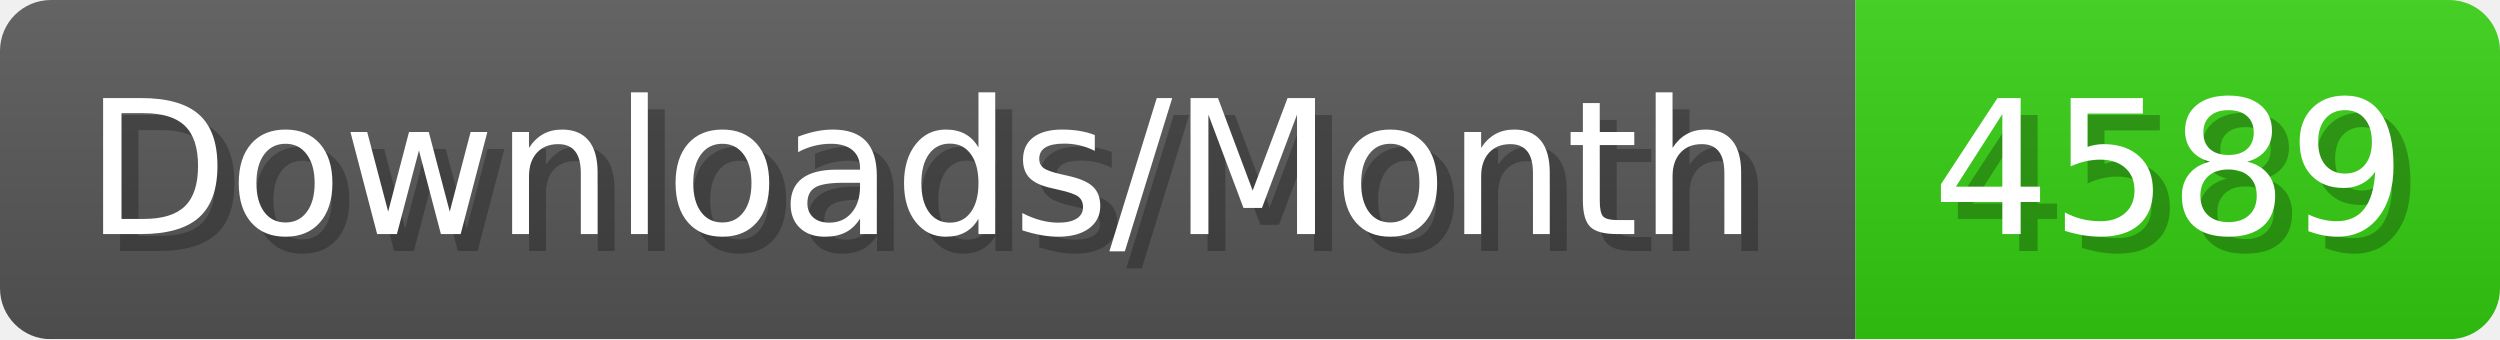
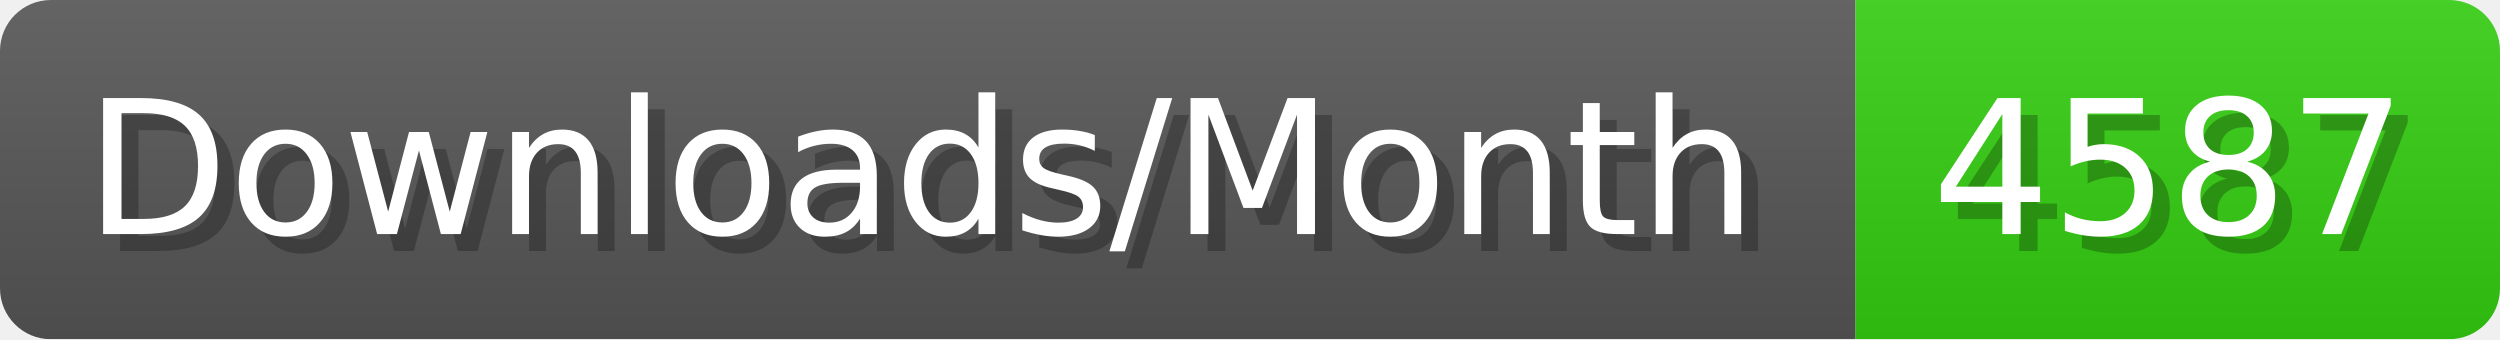
- <svg xmlns="http://www.w3.org/2000/svg" width="147.4" height="20" viewBox="0 0 1474 200" role="img" aria-label="Downloads/Month: 4589">
+ <svg xmlns="http://www.w3.org/2000/svg" width="147.4" height="20" viewBox="0 0 1474 200" role="img" aria-label="Downloads/Month: 4587">
  <linearGradient id="YlXUI" x2="0" y2="100%">
    <stop offset="0" stop-opacity=".1" stop-color="#EEE" />
    <stop offset="1" stop-opacity=".1" />
  </linearGradient>
  <mask id="JHhop">
    <rect width="1474" height="200" rx="30" fill="#FFF" />
  </mask>
  <g mask="url(#JHhop)">
    <rect width="1094" height="200" fill="#555" />
    <rect width="380" height="200" fill="#3C1" x="1094" />
    <rect width="1474" height="200" fill="url(#YlXUI)" />
  </g>
  <g aria-hidden="true" fill="#fff" text-anchor="start" font-family="Verdana,DejaVu Sans,sans-serif" font-size="110">
    <text x="60" y="148" textLength="994" fill="#000" opacity="0.25">Downloads/Month</text>
    <text x="50" y="138" textLength="994">Downloads/Month</text>
-     <text x="1149" y="148" textLength="280" fill="#000" opacity="0.25">4589</text>
-     <text x="1139" y="138" textLength="280">4589</text>
+     <text x="1149" y="148" textLength="280" fill="#000" opacity="0.25">4587</text>
+     <text x="1139" y="138" textLength="280">4587</text>
  </g>
</svg>
